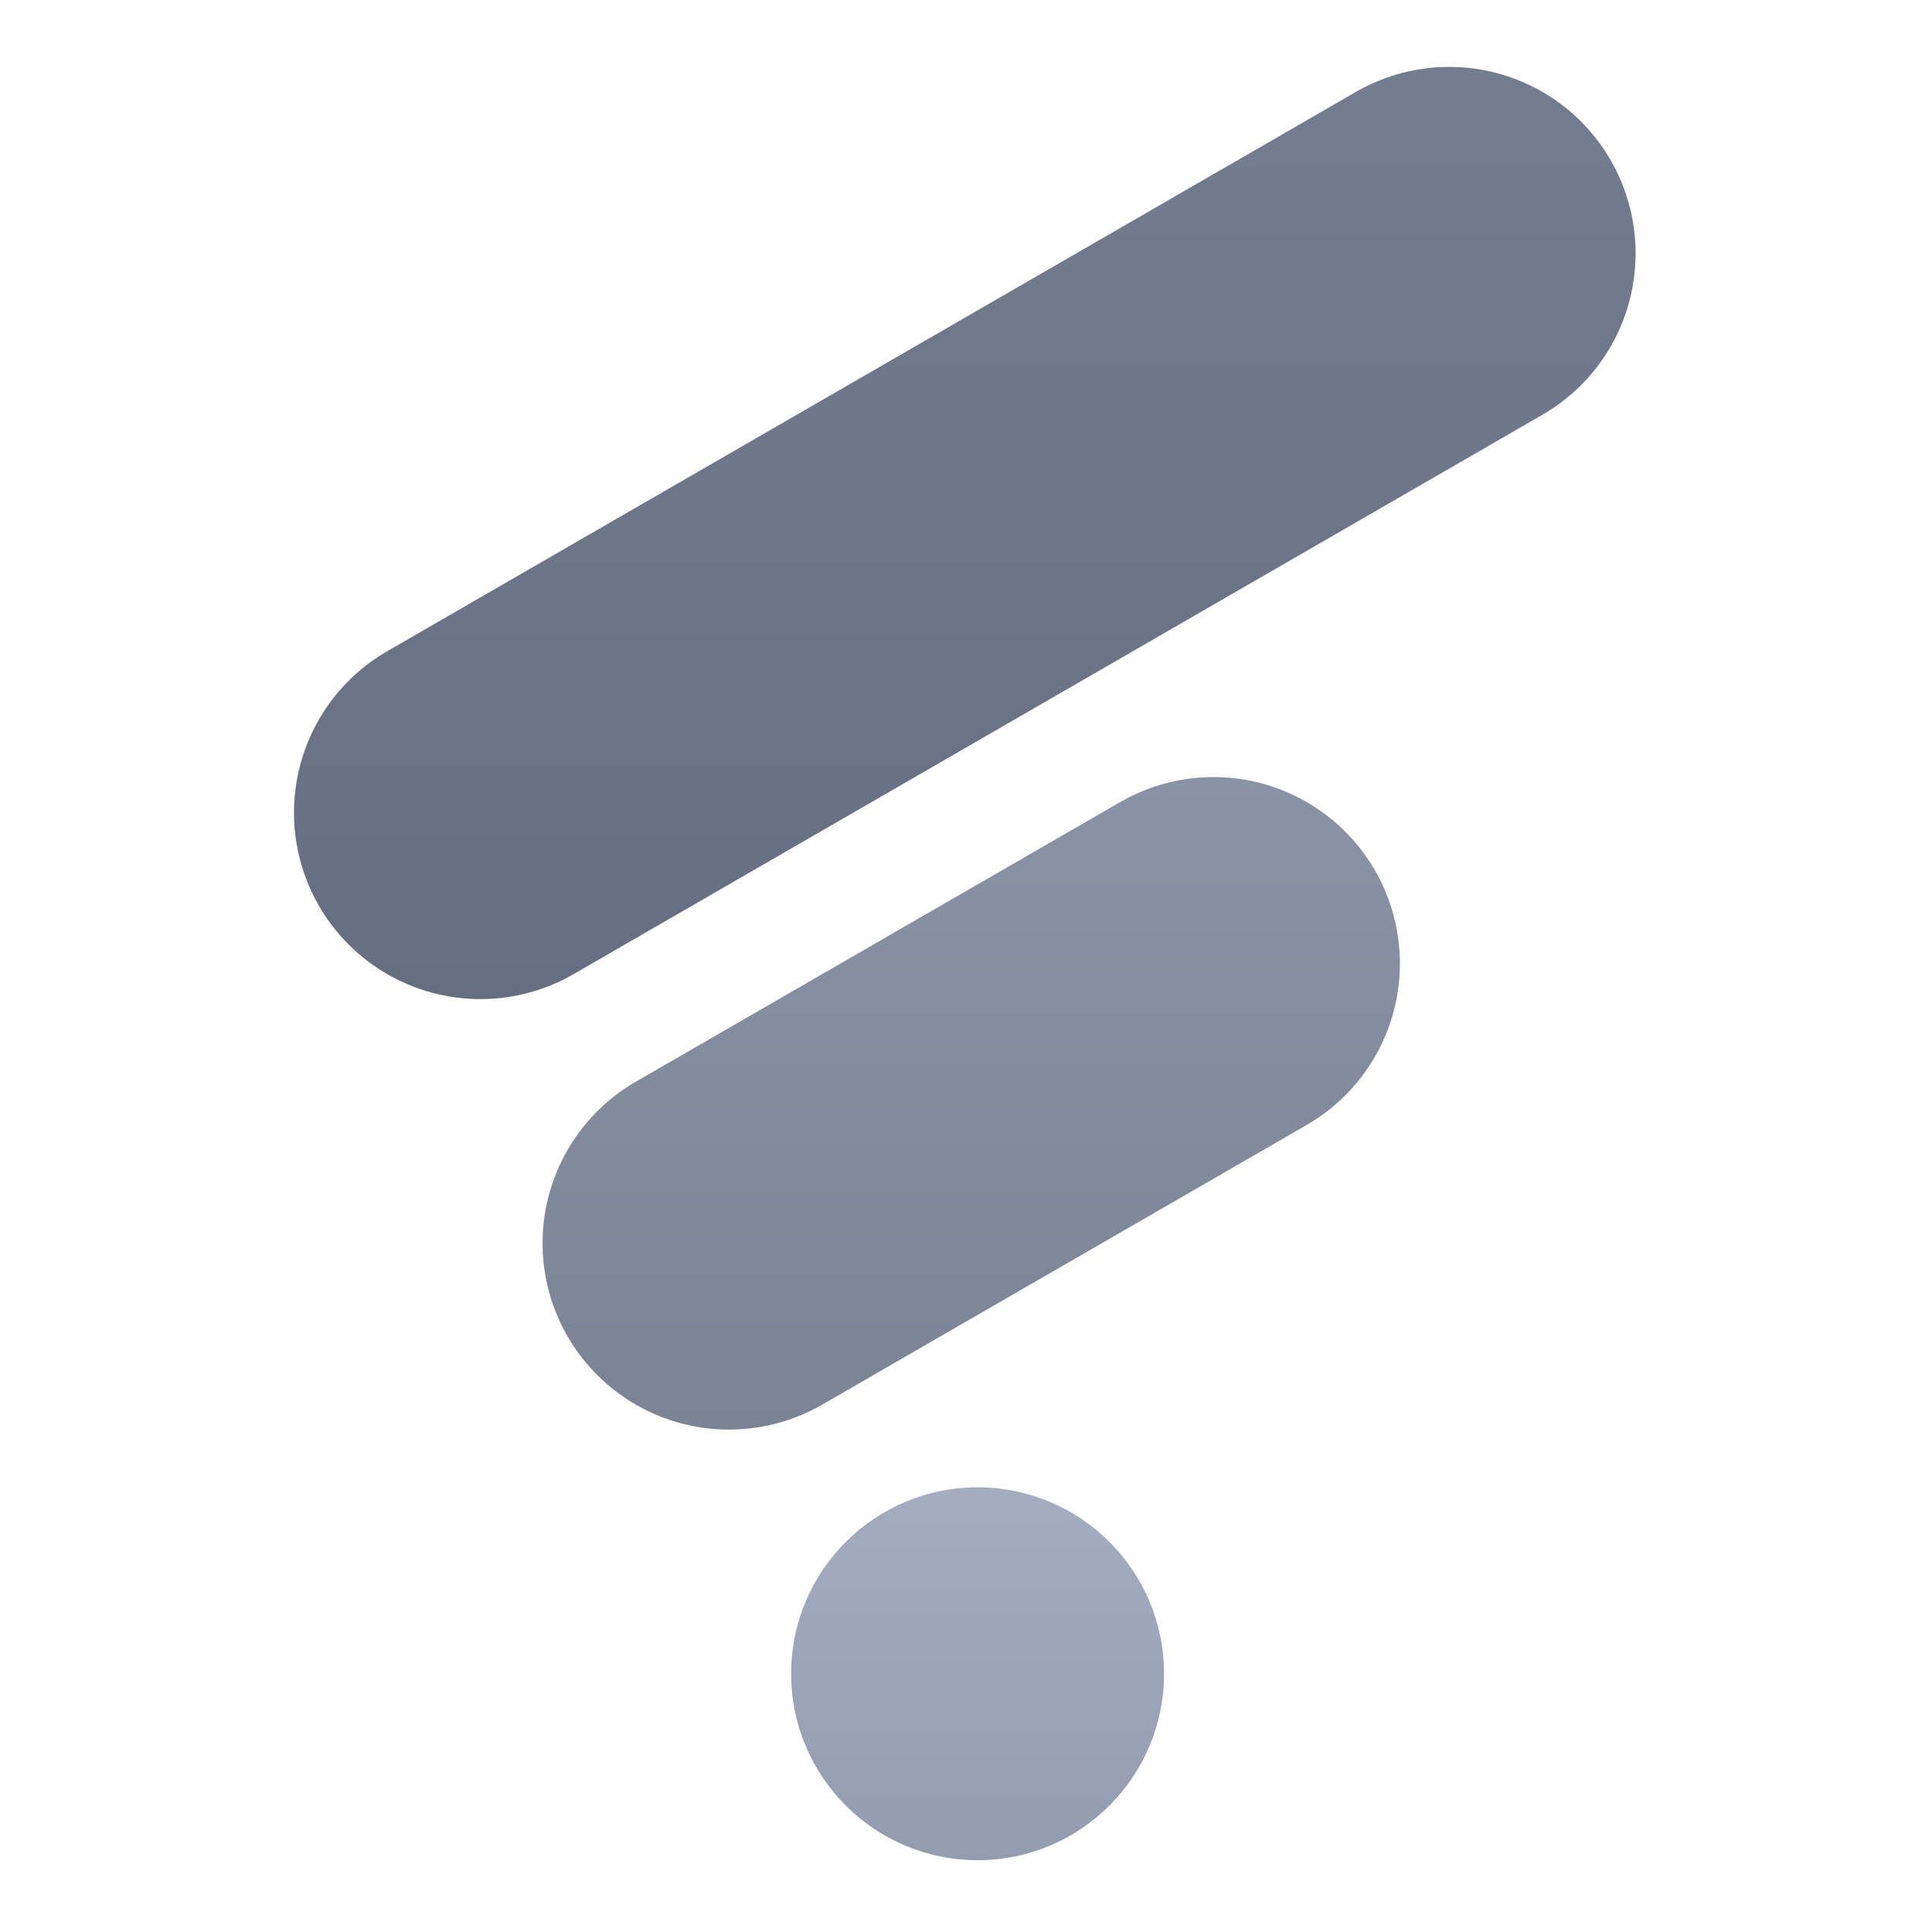
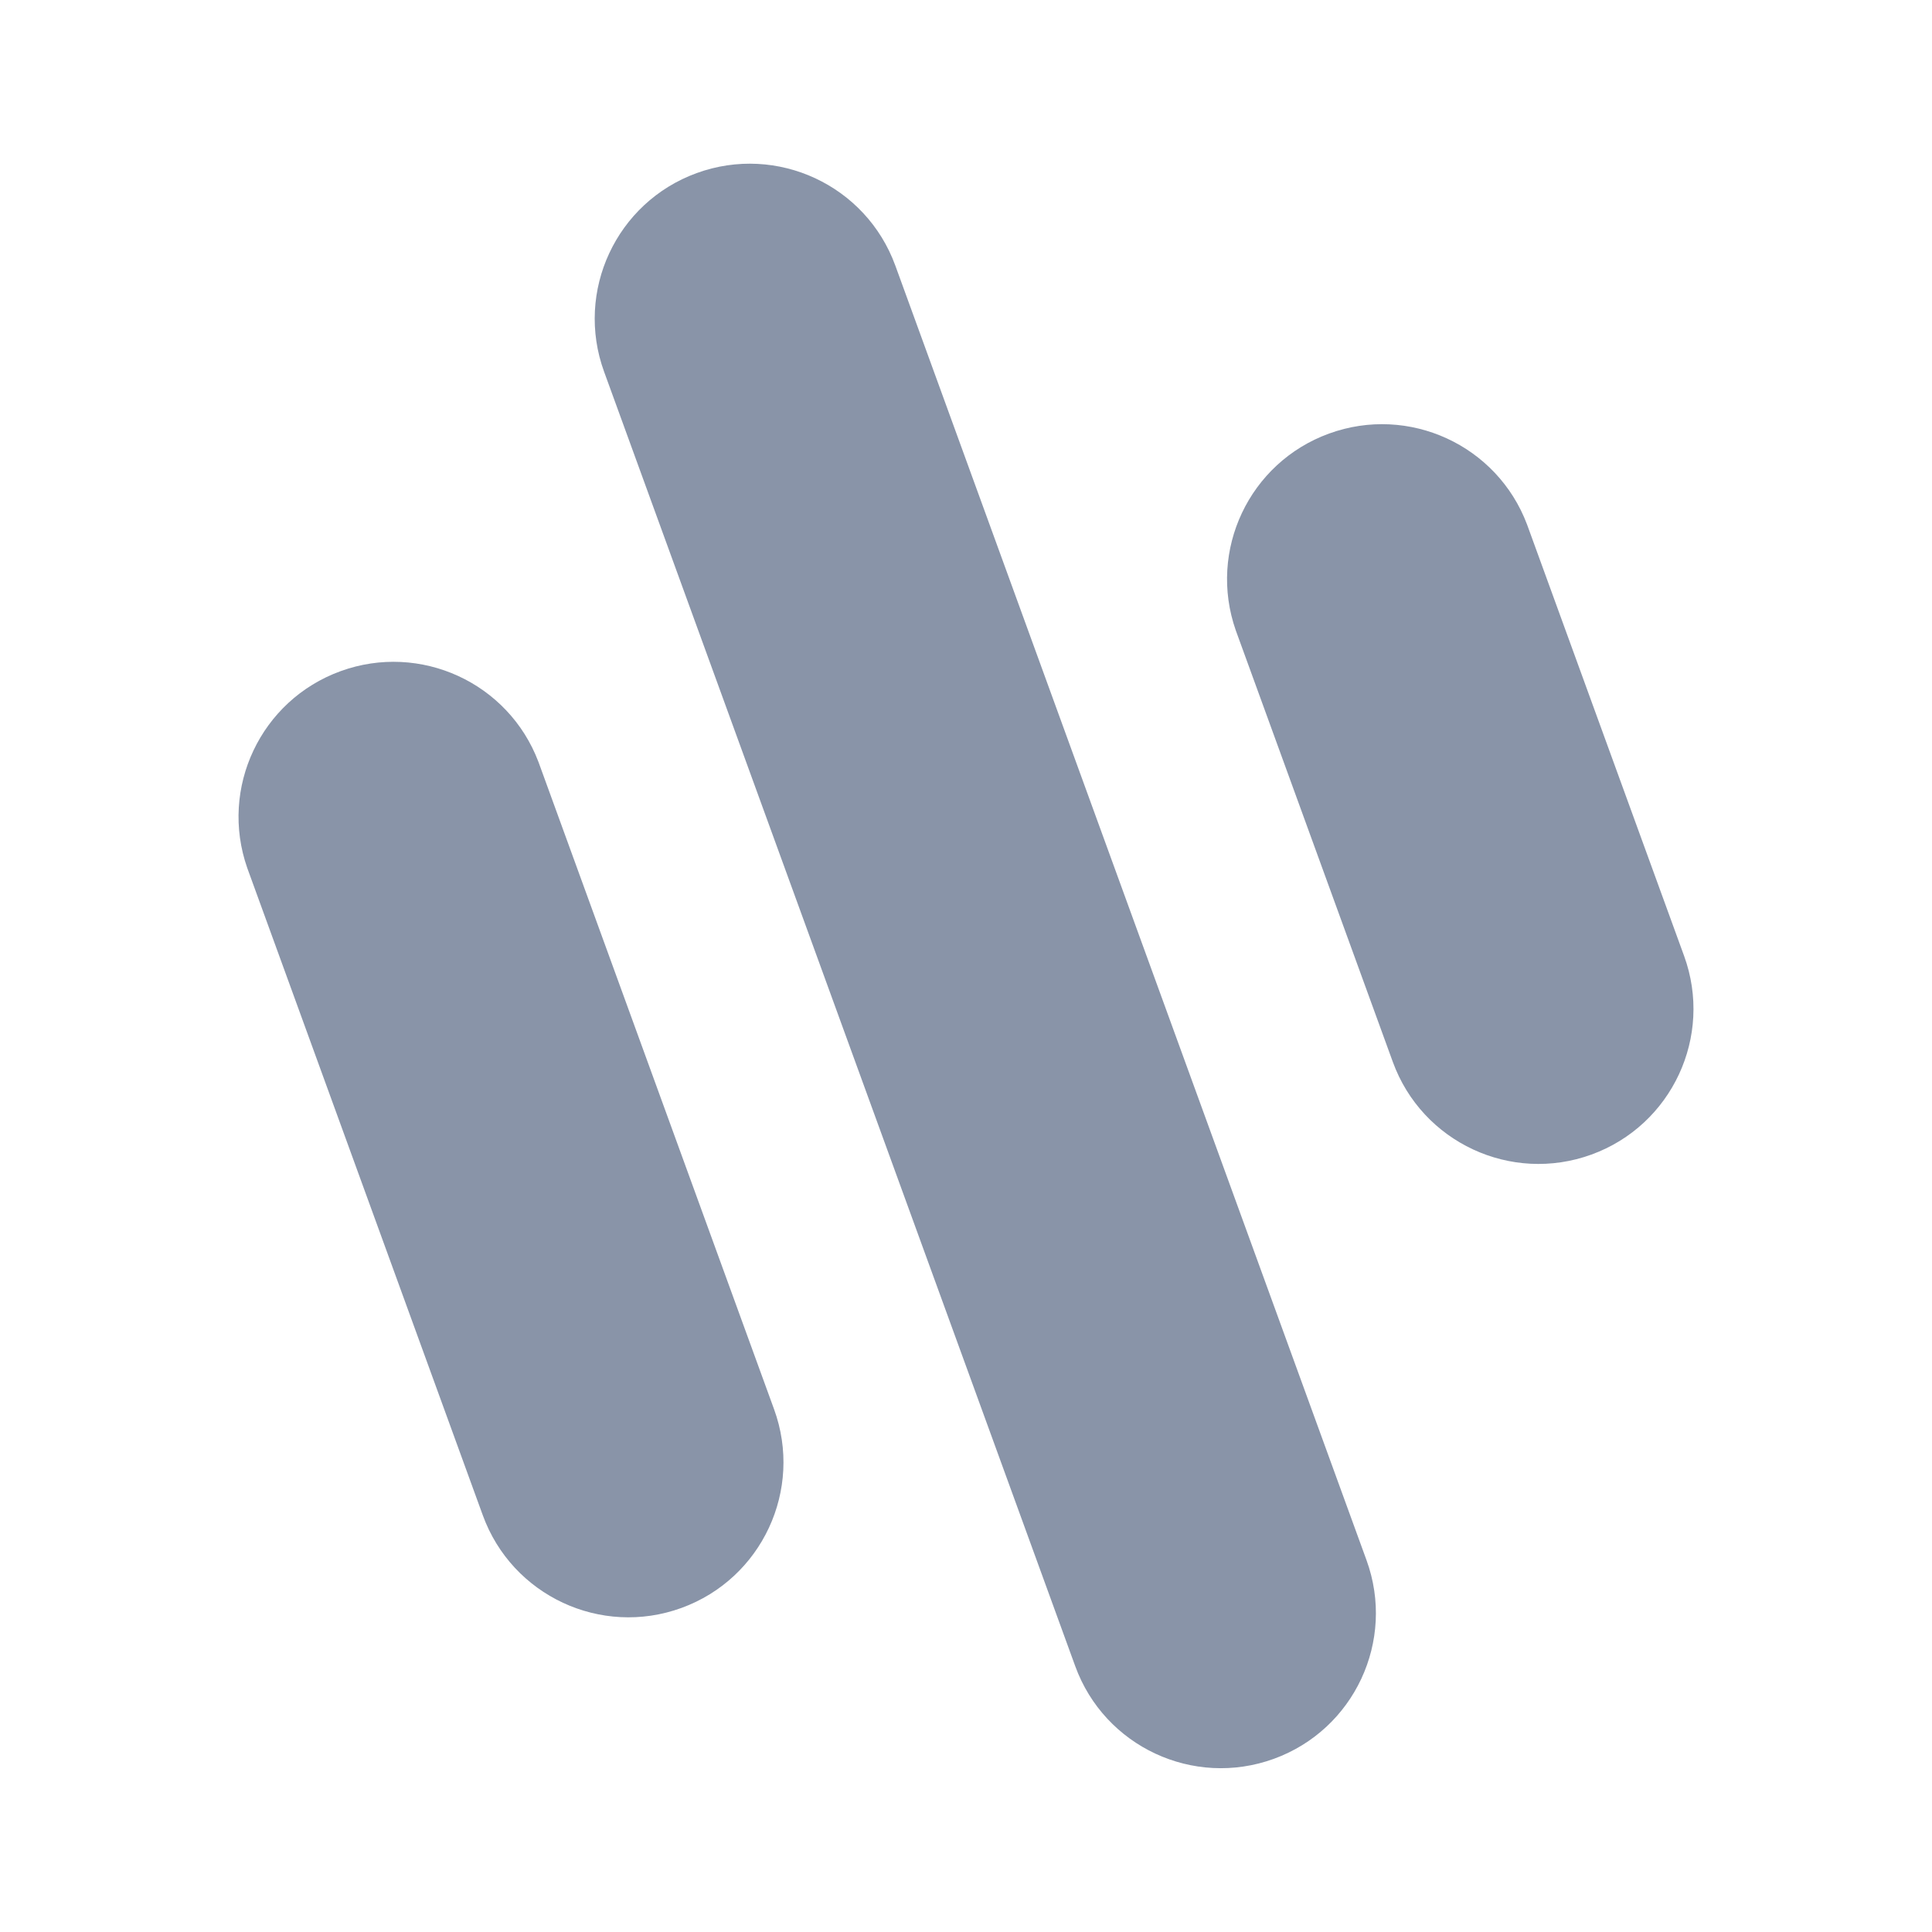
- <svg xmlns="http://www.w3.org/2000/svg" width="240" height="240" viewBox="0 0 240 240">
+ <svg xmlns="http://www.w3.org/2000/svg" width="24" height="24" viewBox="0 0 24 24">
  <defs>
-     <linearGradient id="top" x1="0" y1="8.31" x2="0" y2="124.11" gradientUnits="userSpaceOnUse">
-       <stop offset="0" stop-color="#737D90" />
-       <stop offset="1" stop-color="#656F81" />
+     <linearGradient id="mp" gradientUnits="userSpaceOnUse" x1="-57.61" y1="-174.12" x2="68.25" y2="171.68">
+       <stop offset="0" stop-color="#A78BFF" />
+       <stop offset="1" stop-color="#6E55F5" />
    </linearGradient>
-     <linearGradient id="mid" x1="0" y1="96.53" x2="0" y2="177.59" gradientUnits="userSpaceOnUse">
-       <stop offset="0" stop-color="#8893A5" />
-       <stop offset="1" stop-color="#7A8495" />
+     <linearGradient id="mb" gradientUnits="userSpaceOnUse" x1="-57.61" y1="-174.12" x2="68.25" y2="171.68">
+       <stop offset="0" stop-color="#5C9DFF" />
+       <stop offset="1" stop-color="#2F6FF0" />
    </linearGradient>
-     <linearGradient id="dot" x1="0" y1="184.76" x2="0" y2="231.08" gradientUnits="userSpaceOnUse">
-       <stop offset="0" stop-color="#A2ADC0" />
-       <stop offset="1" stop-color="#929DB0" />
+     <linearGradient id="mc" gradientUnits="userSpaceOnUse" x1="-57.61" y1="-174.12" x2="68.25" y2="171.68">
+       <stop offset="0" stop-color="#62D6FF" />
+       <stop offset="1" stop-color="#1FB3F0" />
    </linearGradient>
  </defs>
-   <g stroke-width="46.32" stroke-linecap="round">
-     <line x1="59.68" y1="100.95" x2="180.02" y2="31.47" stroke="url(#top)" />
-     <line x1="90.56" y1="154.43" x2="150.74" y2="119.69" stroke="url(#mid)" />
+   <defs />
+   <g>
+     <g transform="translate(11.91 12.075) scale(0.062)">
+       <path d="M-142.55 -20.83 A31.05 31.05 0 0 1 -84.20 -42.07 L-37.00 87.61 A31.05 31.05 0 0 1 -95.36 108.85 Z" fill="#8994A8" />
+       <path d="M-71.06 -120.28 A31.05 31.05 0 0 1 -12.70 -141.52 L81.70 117.84 A31.05 31.05 0 0 1 23.34 139.08 Z" fill="#8994A8" />
+       <path d="M55.51 -68.44 A31.05 31.05 0 0 1 113.86 -89.68 L145.33 -3.23 A31.05 31.05 0 0 1 86.97 18.01 Z" fill="#8994A8" />
+     </g>
  </g>
-   <circle cx="121.44" cy="207.92" r="23.16" fill="url(#dot)" />
</svg>
